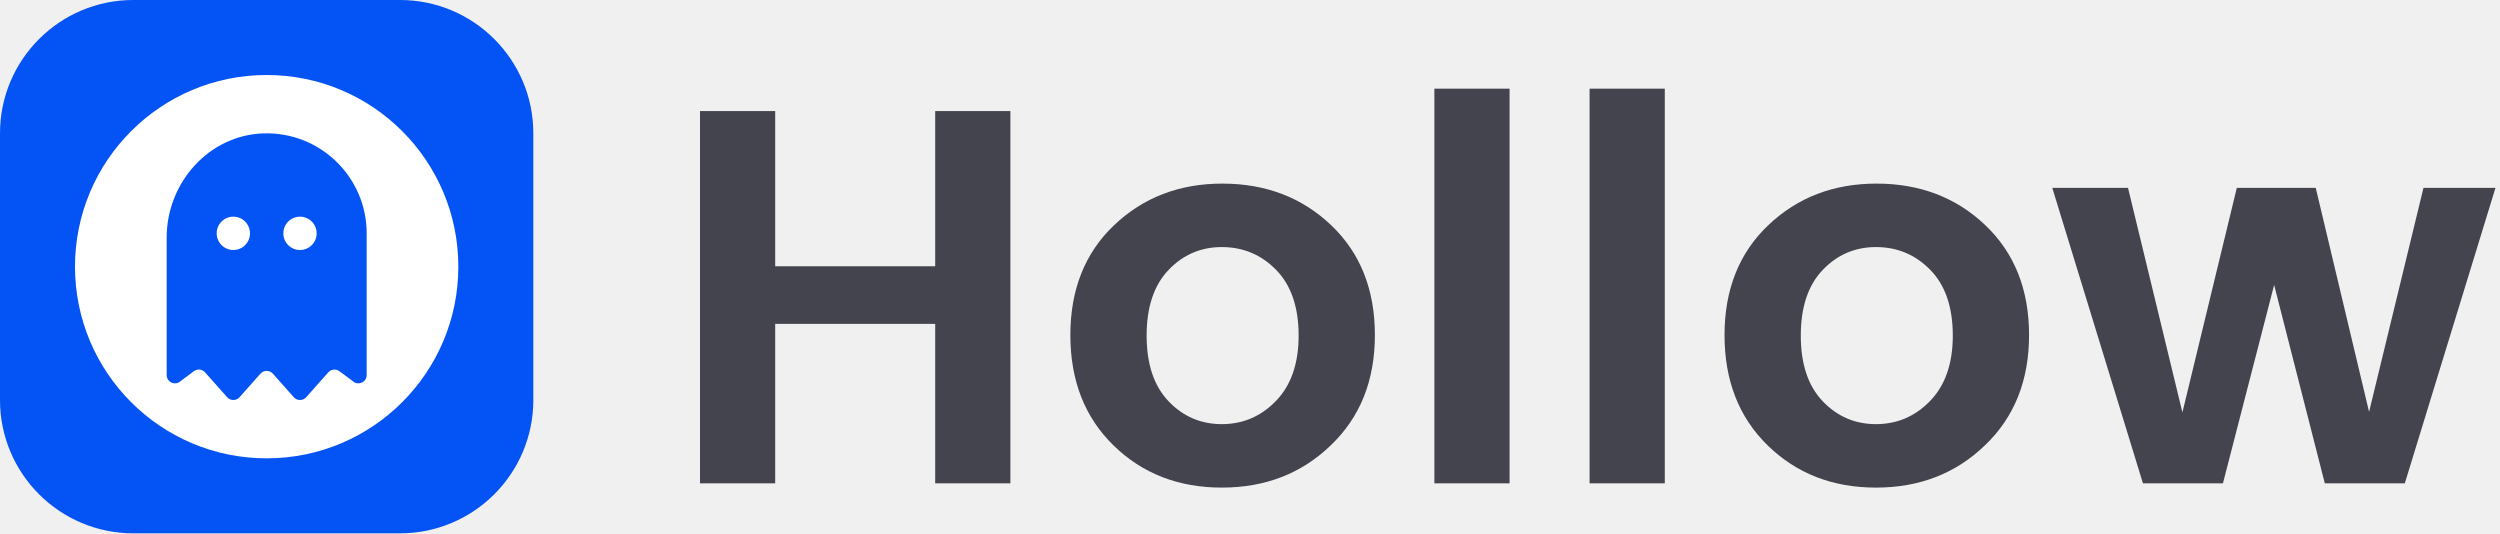
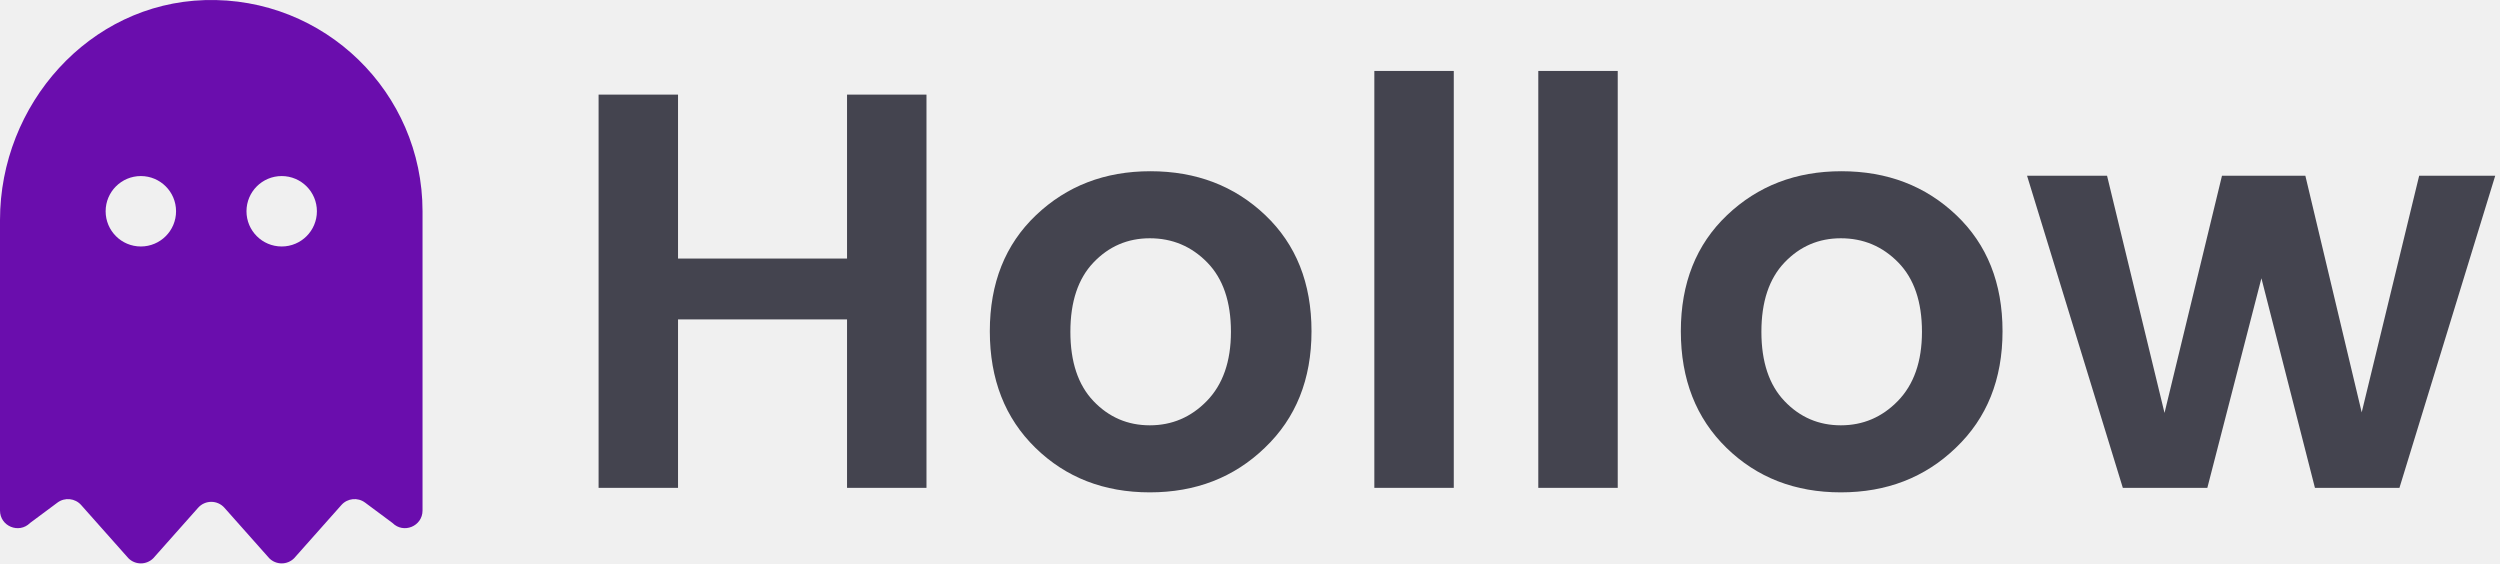
- <svg xmlns="http://www.w3.org/2000/svg" width="300" height="64" viewBox="0 0 300 64" fill="none">
-   <path d="M112.224 13.328H121.248V58H112.224V38.864H93.024V58H84V13.328H93.024V31.952H112.224V13.328Z" fill="#44444F" />
-   <path d="M146.619 50.896C149.136 50.896 151.291 49.979 153.083 48.144C154.918 46.267 155.835 43.643 155.835 40.272C155.835 36.859 154.939 34.235 153.147 32.4C151.355 30.565 149.179 29.648 146.619 29.648C144.102 29.648 141.968 30.565 140.219 32.4C138.47 34.235 137.595 36.859 137.595 40.272C137.595 43.685 138.47 46.309 140.219 48.144C141.968 49.979 144.102 50.896 146.619 50.896ZM133.627 53.456C130.171 50.085 128.443 45.669 128.443 40.208C128.443 34.747 130.192 30.352 133.691 27.024C137.19 23.696 141.52 22.032 146.683 22.032C151.888 22.032 156.24 23.696 159.739 27.024C163.238 30.352 164.987 34.747 164.987 40.208C164.987 45.669 163.216 50.085 159.675 53.456C156.176 56.827 151.824 58.512 146.619 58.512C141.414 58.512 137.083 56.827 133.627 53.456Z" fill="#44444F" />
-   <path d="M172.125 58V10.64H181.149V58H172.125Z" fill="#44444F" />
-   <path d="M190.75 58V10.64H199.774V58H190.75Z" fill="#44444F" />
-   <path d="M225.119 50.896C227.636 50.896 229.791 49.979 231.583 48.144C233.418 46.267 234.335 43.643 234.335 40.272C234.335 36.859 233.439 34.235 231.647 32.4C229.855 30.565 227.679 29.648 225.119 29.648C222.602 29.648 220.468 30.565 218.719 32.4C216.97 34.235 216.095 36.859 216.095 40.272C216.095 43.685 216.97 46.309 218.719 48.144C220.468 49.979 222.602 50.896 225.119 50.896ZM212.127 53.456C208.671 50.085 206.943 45.669 206.943 40.208C206.943 34.747 208.692 30.352 212.191 27.024C215.69 23.696 220.02 22.032 225.183 22.032C230.388 22.032 234.74 23.696 238.239 27.024C241.738 30.352 243.487 34.747 243.487 40.208C243.487 45.669 241.716 50.085 238.175 53.456C234.676 56.827 230.324 58.512 225.119 58.512C219.914 58.512 215.583 56.827 212.127 53.456Z" fill="#44444F" />
-   <path d="M290.817 22.544H299.457L288.577 58H278.977L272.897 34.192L266.753 58H257.153L246.273 22.544H255.361L261.889 49.488L268.417 22.544H277.889L284.289 49.424L290.817 22.544Z" fill="#44444F" />
-   <rect width="64" height="64" rx="16" fill="#0453F4" />
-   <circle cx="32" cy="32" r="23" fill="white" />
-   <path d="M31.631 16.006C25.063 16.202 20 21.932 20 28.503V44.998C20 45.889 21.077 46.335 21.707 45.705L23.264 44.547C23.681 44.237 24.264 44.297 24.609 44.685L27.293 47.707C27.684 48.097 28.317 48.097 28.707 47.707L31.253 44.841C31.651 44.393 32.35 44.393 32.748 44.841L35.292 47.707C35.683 48.097 36.316 48.097 36.707 47.707L39.391 44.685C39.736 44.297 40.319 44.237 40.736 44.547L42.293 45.705C42.923 46.335 44 45.889 44 44.998V28C44 21.25 38.427 15.802 31.631 16.006ZM28 30C26.896 30 26 29.104 26 28C26 26.895 26.896 26 28 26C29.104 26 30 26.895 30 28C30 29.104 29.104 30 28 30ZM36 30C34.896 30 34 29.104 34 28C34 26.895 34.896 26 36 26C37.104 26 38 26.895 38 28C38 29.104 37.104 30 36 30Z" fill="#0453F4" />
+ <svg xmlns="http://www.w3.org/2000/svg" width="284" height="64" viewBox="0 0 284 64" fill="none">
+   <path d="M96.224 10.748H105.248V55.42H96.224V36.284H77.024V55.42H68V10.748H77.024V29.372H96.224V10.748Z" fill="#44444F" />
+   <path d="M130.619 48.316C133.136 48.316 135.291 47.399 137.083 45.564C138.918 43.687 139.835 41.063 139.835 37.692C139.835 34.279 138.939 31.655 137.147 29.82C135.355 27.985 133.179 27.068 130.619 27.068C128.102 27.068 125.968 27.985 124.219 29.82C122.47 31.655 121.595 34.279 121.595 37.692C121.595 41.105 122.47 43.729 124.219 45.564C125.968 47.399 128.102 48.316 130.619 48.316ZM117.627 50.876C114.171 47.505 112.443 43.089 112.443 37.628C112.443 32.167 114.192 27.772 117.691 24.444C121.19 21.116 125.52 19.452 130.683 19.452C135.888 19.452 140.24 21.116 143.739 24.444C147.238 27.772 148.987 32.167 148.987 37.628C148.987 43.089 147.216 47.505 143.675 50.876C140.176 54.247 135.824 55.932 130.619 55.932C125.414 55.932 121.083 54.247 117.627 50.876Z" fill="#44444F" />
+   <path d="M156.125 55.42V8.06H165.149V55.42H156.125Z" fill="#44444F" />
+   <path d="M174.75 55.42V8.06H183.774V55.42H174.75Z" fill="#44444F" />
+   <path d="M209.119 48.316C211.636 48.316 213.791 47.399 215.583 45.564C217.418 43.687 218.335 41.063 218.335 37.692C218.335 34.279 217.439 31.655 215.647 29.82C213.855 27.985 211.679 27.068 209.119 27.068C206.602 27.068 204.468 27.985 202.719 29.82C200.97 31.655 200.095 34.279 200.095 37.692C200.095 41.105 200.97 43.729 202.719 45.564C204.468 47.399 206.602 48.316 209.119 48.316ZM196.127 50.876C192.671 47.505 190.943 43.089 190.943 37.628C190.943 32.167 192.692 27.772 196.191 24.444C199.69 21.116 204.02 19.452 209.183 19.452C214.388 19.452 218.74 21.116 222.239 24.444C225.738 27.772 227.487 32.167 227.487 37.628C227.487 43.089 225.716 47.505 222.175 50.876C218.676 54.247 214.324 55.932 209.119 55.932C203.914 55.932 199.583 54.247 196.127 50.876Z" fill="#44444F" />
+   <path d="M274.817 19.964H283.457L272.577 55.42H262.977L256.897 31.612L250.753 55.42H241.153L230.273 19.964H239.361L245.889 46.908L252.417 19.964H261.889L268.289 46.844L274.817 19.964Z" fill="#44444F" />
+   <path d="M23.263 0.011C10.126 0.405 0 11.865 0 25.006V57.996C0 59.779 2.154 60.67 3.414 59.41L6.529 57.094C7.361 56.475 8.529 56.595 9.218 57.37L14.586 63.414C15.368 64.195 16.634 64.195 17.415 63.414L22.505 57.683C23.301 56.786 24.7 56.786 25.495 57.683L30.585 63.414C31.366 64.195 32.633 64.195 33.414 63.414L38.783 57.37C39.472 56.595 40.639 56.474 41.472 57.094L44.587 59.41C45.847 60.67 48 59.778 48 57.996V24C48 10.5 36.854 -0.396 23.263 0.011ZM16 28C13.791 28 12 26.209 12 24C12 21.791 13.791 20 16 20C18.209 20 20 21.791 20 24C20 26.209 18.209 28 16 28ZM32 28C29.791 28 28 26.209 28 24C28 21.791 29.791 20 32 20C34.209 20 36 21.791 36 24C36 26.209 34.209 28 32 28Z" fill="#6A0DAD" />
</svg>
